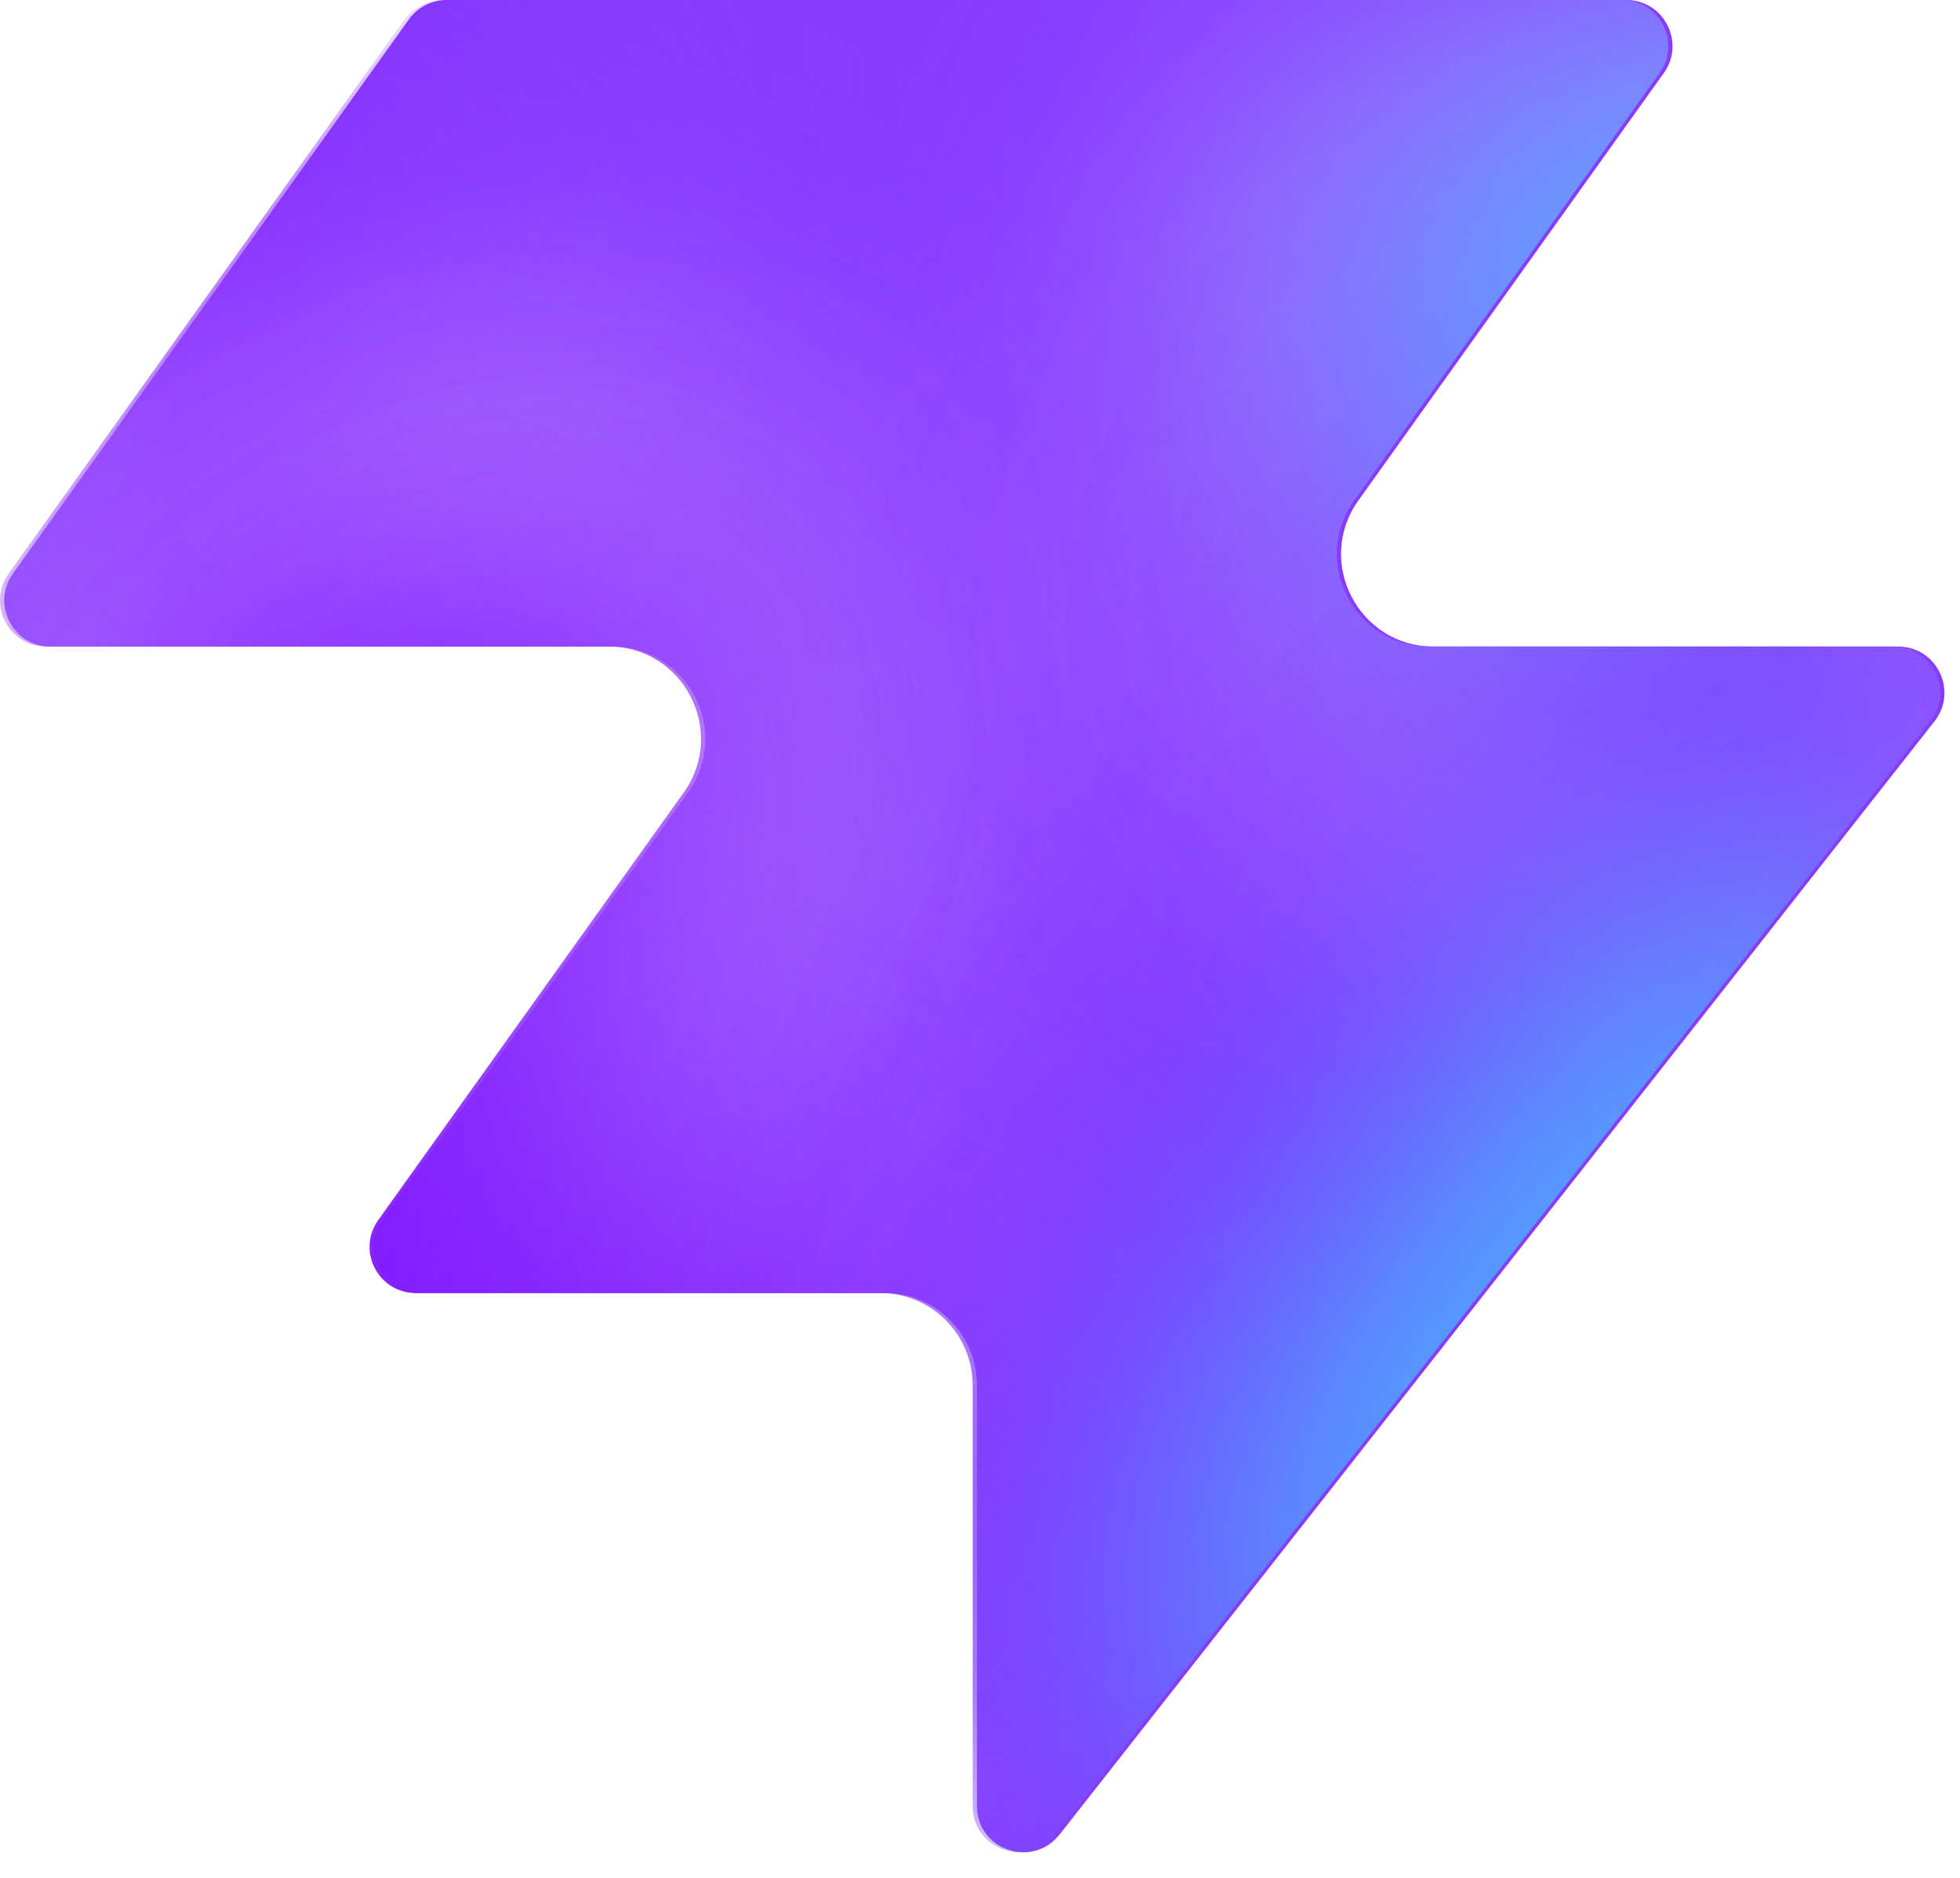
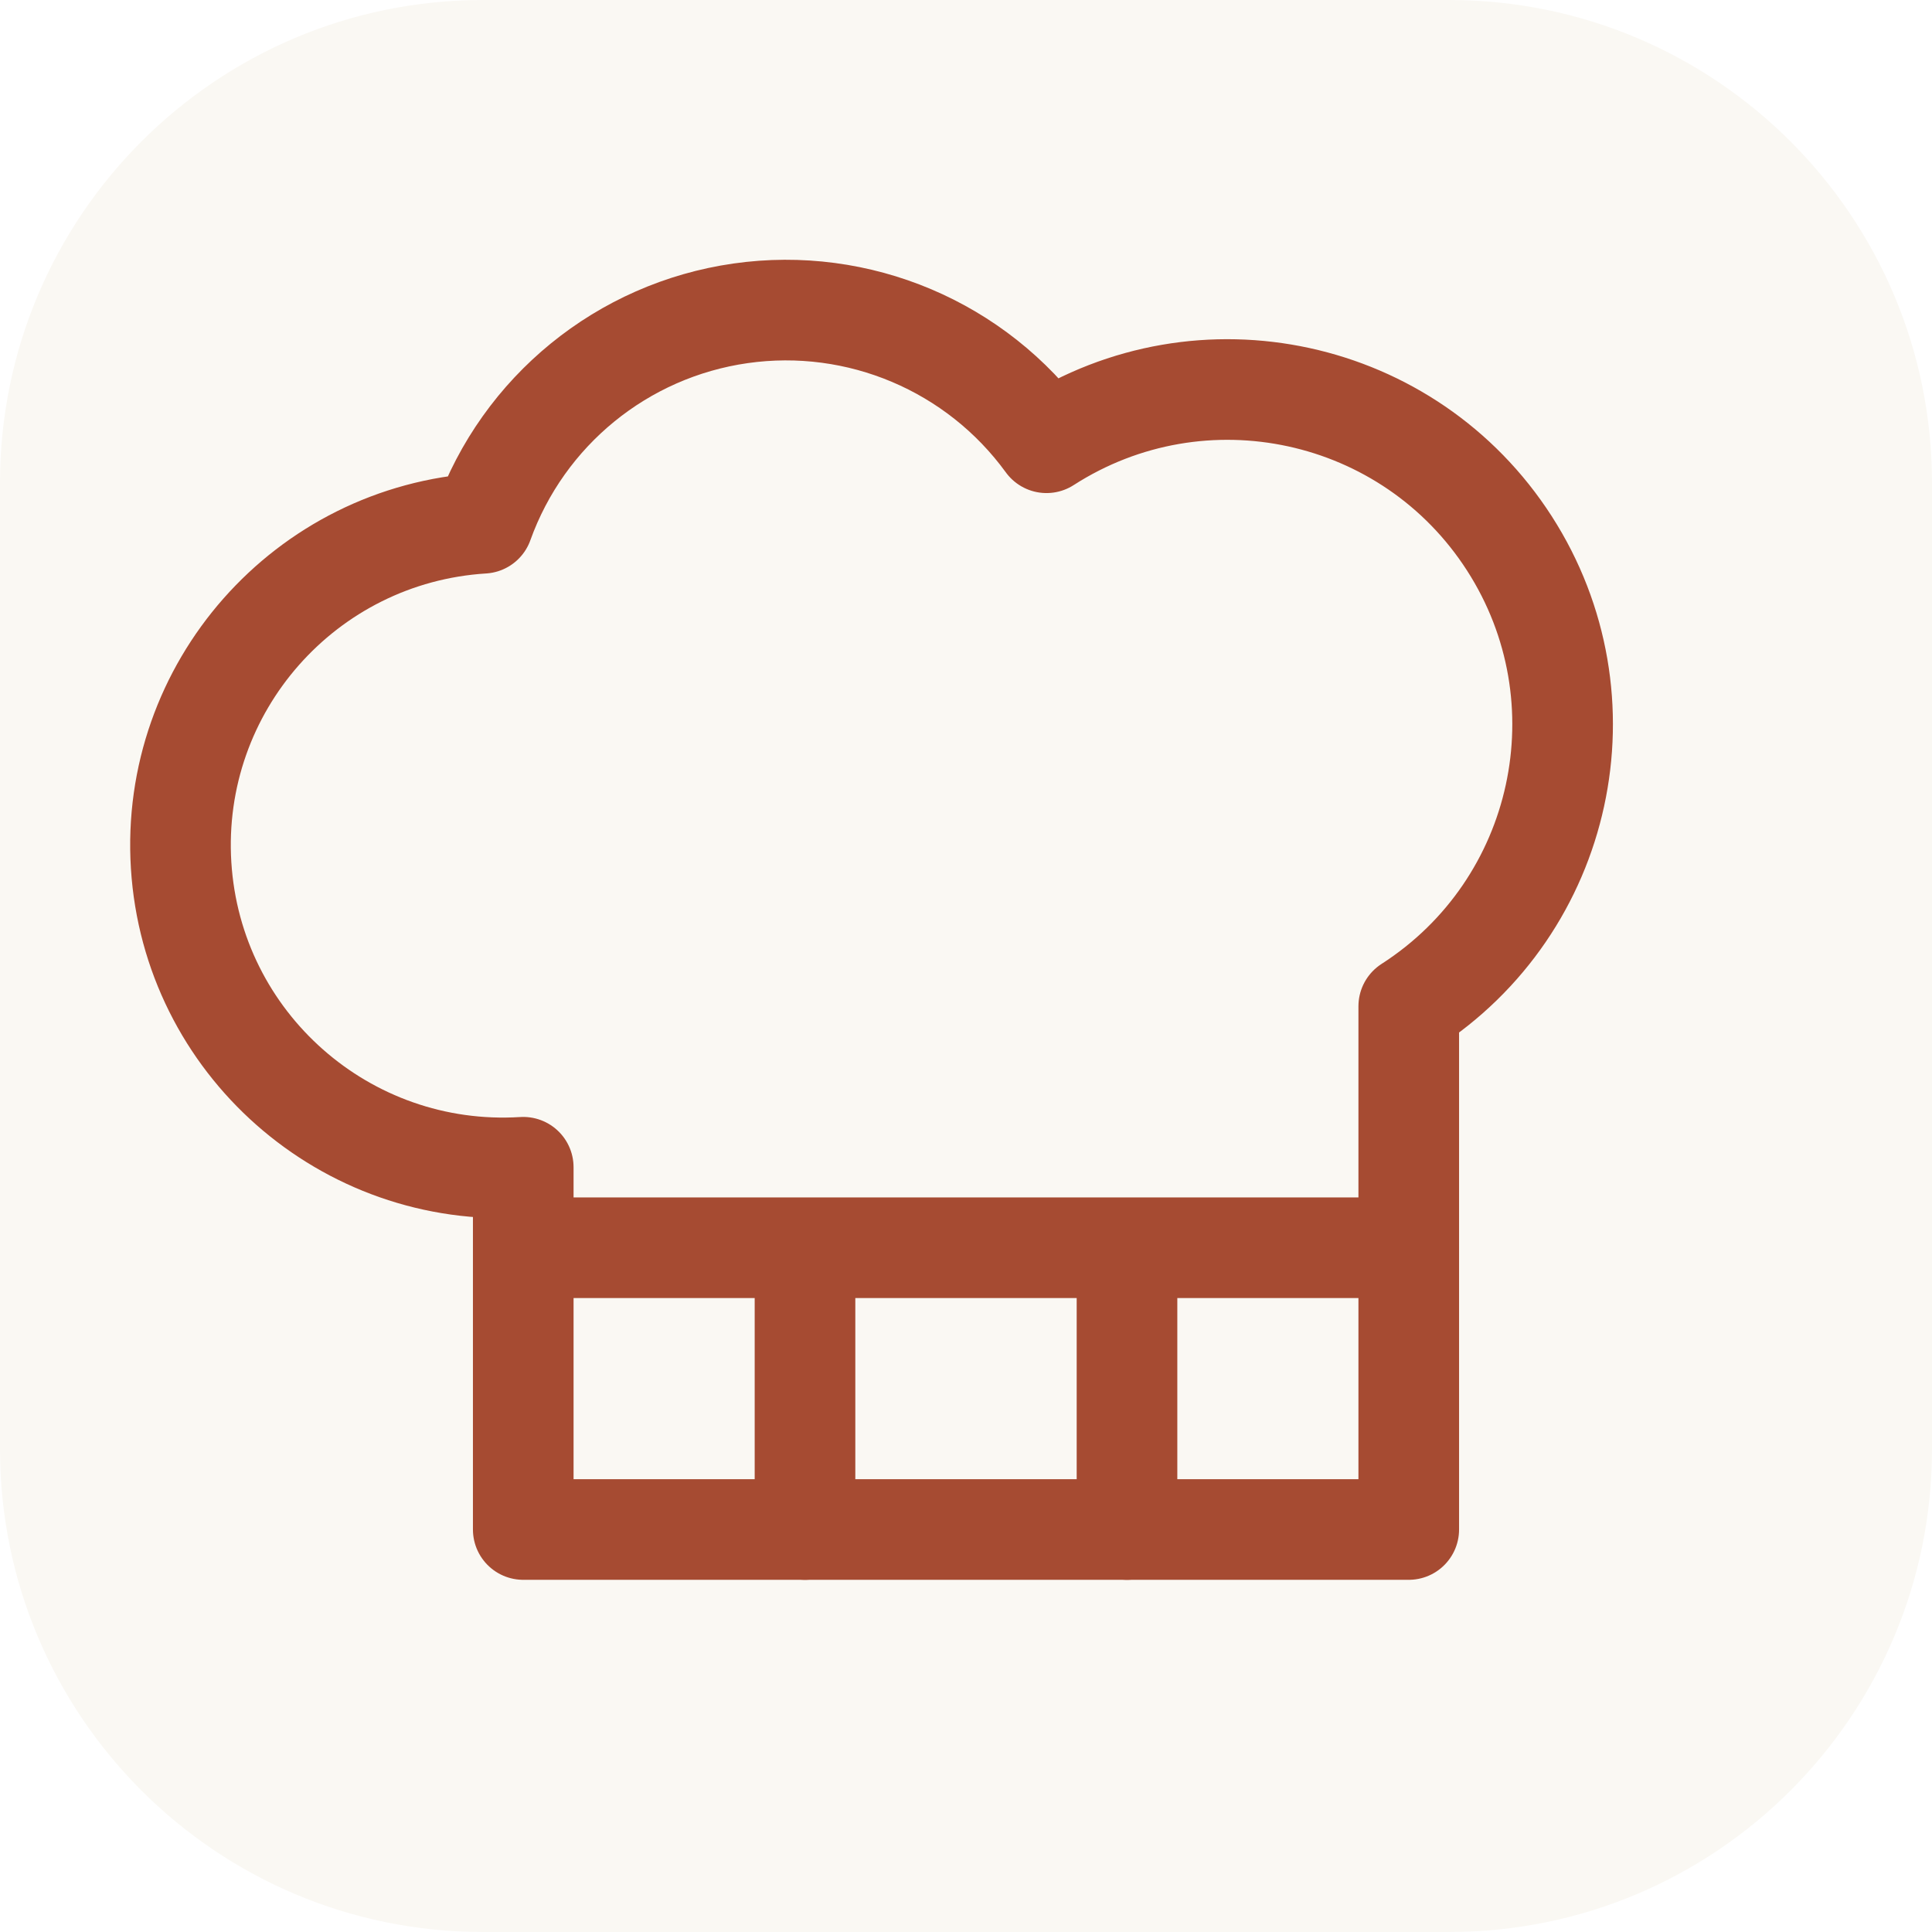
- <svg xmlns="http://www.w3.org/2000/svg" width="48" height="46" fill="none" viewBox="0 0 48 46">
-   <path fill="#863bff" d="M25.946 44.938c-.664.845-2.021.375-2.021-.698V33.937a2.26 2.26 0 0 0-2.262-2.262H10.287c-.92 0-1.456-1.04-.92-1.788l7.48-10.471c1.07-1.497 0-3.578-1.842-3.578H1.237c-.92 0-1.456-1.04-.92-1.788L10.013.474c.214-.297.556-.474.92-.474h28.894c.92 0 1.456 1.04.92 1.788l-7.48 10.471c-1.07 1.498 0 3.579 1.842 3.579h11.377c.943 0 1.473 1.088.89 1.83L25.947 44.94z" style="fill:#863bff;fill:color(display-p3 .525 .23 1);fill-opacity:1" />
-   <mask id="a" width="48" height="46" x="0" y="0" maskUnits="userSpaceOnUse" style="mask-type:alpha">
-     <path fill="#000" d="M25.842 44.938c-.664.844-2.021.375-2.021-.698V33.937a2.26 2.26 0 0 0-2.262-2.262H10.183c-.92 0-1.456-1.04-.92-1.788l7.48-10.471c1.07-1.498 0-3.579-1.842-3.579H1.133c-.92 0-1.456-1.04-.92-1.787L9.91.473c.214-.297.556-.474.92-.474h28.894c.92 0 1.456 1.04.92 1.788l-7.48 10.471c-1.07 1.498 0 3.578 1.842 3.578h11.377c.943 0 1.473 1.088.89 1.832L25.843 44.94z" style="fill:#000;fill-opacity:1" />
-   </mask>
-   <g mask="url(#a)">
-     <g filter="url(#b)">
-       <ellipse cx="5.508" cy="14.704" fill="#ede6ff" rx="5.508" ry="14.704" style="fill:#ede6ff;fill:color(display-p3 .927 .903 1);fill-opacity:1" transform="matrix(.00324 1 1 -.00324 -4.47 31.516)" />
-     </g>
-     <g filter="url(#c)">
-       <ellipse cx="10.399" cy="29.851" fill="#ede6ff" rx="10.399" ry="29.851" style="fill:#ede6ff;fill:color(display-p3 .927 .903 1);fill-opacity:1" transform="matrix(.00324 1 1 -.00324 -39.328 7.883)" />
-     </g>
-     <g filter="url(#d)">
-       <ellipse cx="5.508" cy="30.487" fill="#7e14ff" rx="5.508" ry="30.487" style="fill:#7e14ff;fill:color(display-p3 .492 .077 1);fill-opacity:1" transform="rotate(89.814 -25.913 -14.639)scale(1 -1)" />
-     </g>
-     <g filter="url(#e)">
-       <ellipse cx="5.508" cy="30.599" fill="#7e14ff" rx="5.508" ry="30.599" style="fill:#7e14ff;fill:color(display-p3 .492 .077 1);fill-opacity:1" transform="rotate(89.814 -32.644 -3.334)scale(1 -1)" />
-     </g>
-     <g filter="url(#f)">
-       <ellipse cx="5.508" cy="30.599" fill="#7e14ff" rx="5.508" ry="30.599" style="fill:#7e14ff;fill:color(display-p3 .492 .077 1);fill-opacity:1" transform="matrix(.00324 1 1 -.00324 -34.34 30.47)" />
-     </g>
-     <g filter="url(#g)">
-       <ellipse cx="14.072" cy="22.078" fill="#ede6ff" rx="14.072" ry="22.078" style="fill:#ede6ff;fill:color(display-p3 .927 .903 1);fill-opacity:1" transform="rotate(93.35 24.506 48.493)scale(-1 1)" />
-     </g>
-     <g filter="url(#h)">
-       <ellipse cx="3.47" cy="21.501" fill="#7e14ff" rx="3.47" ry="21.501" style="fill:#7e14ff;fill:color(display-p3 .492 .077 1);fill-opacity:1" transform="rotate(89.009 28.708 47.59)scale(-1 1)" />
-     </g>
-     <g filter="url(#i)">
-       <ellipse cx="3.47" cy="21.501" fill="#7e14ff" rx="3.47" ry="21.501" style="fill:#7e14ff;fill:color(display-p3 .492 .077 1);fill-opacity:1" transform="rotate(89.009 28.708 47.59)scale(-1 1)" />
-     </g>
-     <g filter="url(#j)">
-       <ellipse cx=".387" cy="8.972" fill="#7e14ff" rx="4.407" ry="29.108" style="fill:#7e14ff;fill:color(display-p3 .492 .077 1);fill-opacity:1" transform="rotate(39.51 .387 8.972)" />
-     </g>
-     <g filter="url(#k)">
-       <ellipse cx="47.523" cy="-6.092" fill="#7e14ff" rx="4.407" ry="29.108" style="fill:#7e14ff;fill:color(display-p3 .492 .077 1);fill-opacity:1" transform="rotate(37.892 47.523 -6.092)" />
-     </g>
-     <g filter="url(#l)">
-       <ellipse cx="41.412" cy="6.333" fill="#47bfff" rx="5.971" ry="9.665" style="fill:#47bfff;fill:color(display-p3 .28 .748 1);fill-opacity:1" transform="rotate(37.892 41.412 6.333)" />
-     </g>
-     <g filter="url(#m)">
-       <ellipse cx="-1.879" cy="38.332" fill="#7e14ff" rx="4.407" ry="29.108" style="fill:#7e14ff;fill:color(display-p3 .492 .077 1);fill-opacity:1" transform="rotate(37.892 -1.88 38.332)" />
-     </g>
-     <g filter="url(#n)">
-       <ellipse cx="-1.879" cy="38.332" fill="#7e14ff" rx="4.407" ry="29.108" style="fill:#7e14ff;fill:color(display-p3 .492 .077 1);fill-opacity:1" transform="rotate(37.892 -1.88 38.332)" />
-     </g>
-     <g filter="url(#o)">
-       <ellipse cx="35.651" cy="29.907" fill="#7e14ff" rx="4.407" ry="29.108" style="fill:#7e14ff;fill:color(display-p3 .492 .077 1);fill-opacity:1" transform="rotate(37.892 35.651 29.907)" />
-     </g>
-     <g filter="url(#p)">
-       <ellipse cx="38.418" cy="32.4" fill="#47bfff" rx="5.971" ry="15.297" style="fill:#47bfff;fill:color(display-p3 .28 .748 1);fill-opacity:1" transform="rotate(37.892 38.418 32.4)" />
-     </g>
+ <svg xmlns="http://www.w3.org/2000/svg" viewBox="0 0 48 48">
+   <rect width="48" height="48" rx="12" fill="#faf8f3" />
+   <g fill="none" stroke="#a64b32" stroke-width="2.5" stroke-linecap="round" stroke-linejoin="round">
+     <path d="M13 29a8 8 0 0 1-1-16 8 8 0 0 1 14-2 8 8 0 0 1 9 14v13H13Z" />
+     <path d="M13 31h22m-15 7v-7m8 7v-7" />
  </g>
-   <defs>
-     <filter id="b" width="60.045" height="41.654" x="-19.77" y="16.149" color-interpolation-filters="sRGB" filterUnits="userSpaceOnUse">
-       <feFlood flood-opacity="0" result="BackgroundImageFix" />
-       <feBlend in="SourceGraphic" in2="BackgroundImageFix" result="shape" />
-       <feGaussianBlur result="effect1_foregroundBlur_2002_17158" stdDeviation="7.659" />
-     </filter>
-     <filter id="c" width="90.34" height="51.437" x="-54.613" y="-7.533" color-interpolation-filters="sRGB" filterUnits="userSpaceOnUse">
-       <feFlood flood-opacity="0" result="BackgroundImageFix" />
-       <feBlend in="SourceGraphic" in2="BackgroundImageFix" result="shape" />
-       <feGaussianBlur result="effect1_foregroundBlur_2002_17158" stdDeviation="7.659" />
-     </filter>
-     <filter id="d" width="79.355" height="29.4" x="-49.64" y="2.03" color-interpolation-filters="sRGB" filterUnits="userSpaceOnUse">
-       <feFlood flood-opacity="0" result="BackgroundImageFix" />
-       <feBlend in="SourceGraphic" in2="BackgroundImageFix" result="shape" />
-       <feGaussianBlur result="effect1_foregroundBlur_2002_17158" stdDeviation="4.596" />
-     </filter>
-     <filter id="e" width="79.579" height="29.4" x="-45.045" y="20.029" color-interpolation-filters="sRGB" filterUnits="userSpaceOnUse">
-       <feFlood flood-opacity="0" result="BackgroundImageFix" />
-       <feBlend in="SourceGraphic" in2="BackgroundImageFix" result="shape" />
-       <feGaussianBlur result="effect1_foregroundBlur_2002_17158" stdDeviation="4.596" />
-     </filter>
-     <filter id="f" width="79.579" height="29.4" x="-43.513" y="21.178" color-interpolation-filters="sRGB" filterUnits="userSpaceOnUse">
-       <feFlood flood-opacity="0" result="BackgroundImageFix" />
-       <feBlend in="SourceGraphic" in2="BackgroundImageFix" result="shape" />
-       <feGaussianBlur result="effect1_foregroundBlur_2002_17158" stdDeviation="4.596" />
-     </filter>
-     <filter id="g" width="74.749" height="58.852" x="15.756" y="-17.901" color-interpolation-filters="sRGB" filterUnits="userSpaceOnUse">
-       <feFlood flood-opacity="0" result="BackgroundImageFix" />
-       <feBlend in="SourceGraphic" in2="BackgroundImageFix" result="shape" />
-       <feGaussianBlur result="effect1_foregroundBlur_2002_17158" stdDeviation="7.659" />
-     </filter>
-     <filter id="h" width="61.377" height="25.362" x="23.548" y="2.284" color-interpolation-filters="sRGB" filterUnits="userSpaceOnUse">
-       <feFlood flood-opacity="0" result="BackgroundImageFix" />
-       <feBlend in="SourceGraphic" in2="BackgroundImageFix" result="shape" />
-       <feGaussianBlur result="effect1_foregroundBlur_2002_17158" stdDeviation="4.596" />
-     </filter>
-     <filter id="i" width="61.377" height="25.362" x="23.548" y="2.284" color-interpolation-filters="sRGB" filterUnits="userSpaceOnUse">
-       <feFlood flood-opacity="0" result="BackgroundImageFix" />
-       <feBlend in="SourceGraphic" in2="BackgroundImageFix" result="shape" />
-       <feGaussianBlur result="effect1_foregroundBlur_2002_17158" stdDeviation="4.596" />
-     </filter>
-     <filter id="j" width="56.045" height="63.649" x="-27.636" y="-22.853" color-interpolation-filters="sRGB" filterUnits="userSpaceOnUse">
-       <feFlood flood-opacity="0" result="BackgroundImageFix" />
-       <feBlend in="SourceGraphic" in2="BackgroundImageFix" result="shape" />
-       <feGaussianBlur result="effect1_foregroundBlur_2002_17158" stdDeviation="4.596" />
-     </filter>
-     <filter id="k" width="54.814" height="64.646" x="20.116" y="-38.415" color-interpolation-filters="sRGB" filterUnits="userSpaceOnUse">
-       <feFlood flood-opacity="0" result="BackgroundImageFix" />
-       <feBlend in="SourceGraphic" in2="BackgroundImageFix" result="shape" />
-       <feGaussianBlur result="effect1_foregroundBlur_2002_17158" stdDeviation="4.596" />
-     </filter>
-     <filter id="l" width="33.541" height="35.313" x="24.641" y="-11.323" color-interpolation-filters="sRGB" filterUnits="userSpaceOnUse">
-       <feFlood flood-opacity="0" result="BackgroundImageFix" />
-       <feBlend in="SourceGraphic" in2="BackgroundImageFix" result="shape" />
-       <feGaussianBlur result="effect1_foregroundBlur_2002_17158" stdDeviation="4.596" />
-     </filter>
-     <filter id="m" width="54.814" height="64.646" x="-29.286" y="6.009" color-interpolation-filters="sRGB" filterUnits="userSpaceOnUse">
-       <feFlood flood-opacity="0" result="BackgroundImageFix" />
-       <feBlend in="SourceGraphic" in2="BackgroundImageFix" result="shape" />
-       <feGaussianBlur result="effect1_foregroundBlur_2002_17158" stdDeviation="4.596" />
-     </filter>
-     <filter id="n" width="54.814" height="64.646" x="-29.286" y="6.009" color-interpolation-filters="sRGB" filterUnits="userSpaceOnUse">
-       <feFlood flood-opacity="0" result="BackgroundImageFix" />
-       <feBlend in="SourceGraphic" in2="BackgroundImageFix" result="shape" />
-       <feGaussianBlur result="effect1_foregroundBlur_2002_17158" stdDeviation="4.596" />
-     </filter>
-     <filter id="o" width="54.814" height="64.646" x="8.244" y="-2.416" color-interpolation-filters="sRGB" filterUnits="userSpaceOnUse">
-       <feFlood flood-opacity="0" result="BackgroundImageFix" />
-       <feBlend in="SourceGraphic" in2="BackgroundImageFix" result="shape" />
-       <feGaussianBlur result="effect1_foregroundBlur_2002_17158" stdDeviation="4.596" />
-     </filter>
-     <filter id="p" width="39.409" height="43.623" x="18.713" y="10.588" color-interpolation-filters="sRGB" filterUnits="userSpaceOnUse">
-       <feFlood flood-opacity="0" result="BackgroundImageFix" />
-       <feBlend in="SourceGraphic" in2="BackgroundImageFix" result="shape" />
-       <feGaussianBlur result="effect1_foregroundBlur_2002_17158" stdDeviation="4.596" />
-     </filter>
-   </defs>
</svg>
